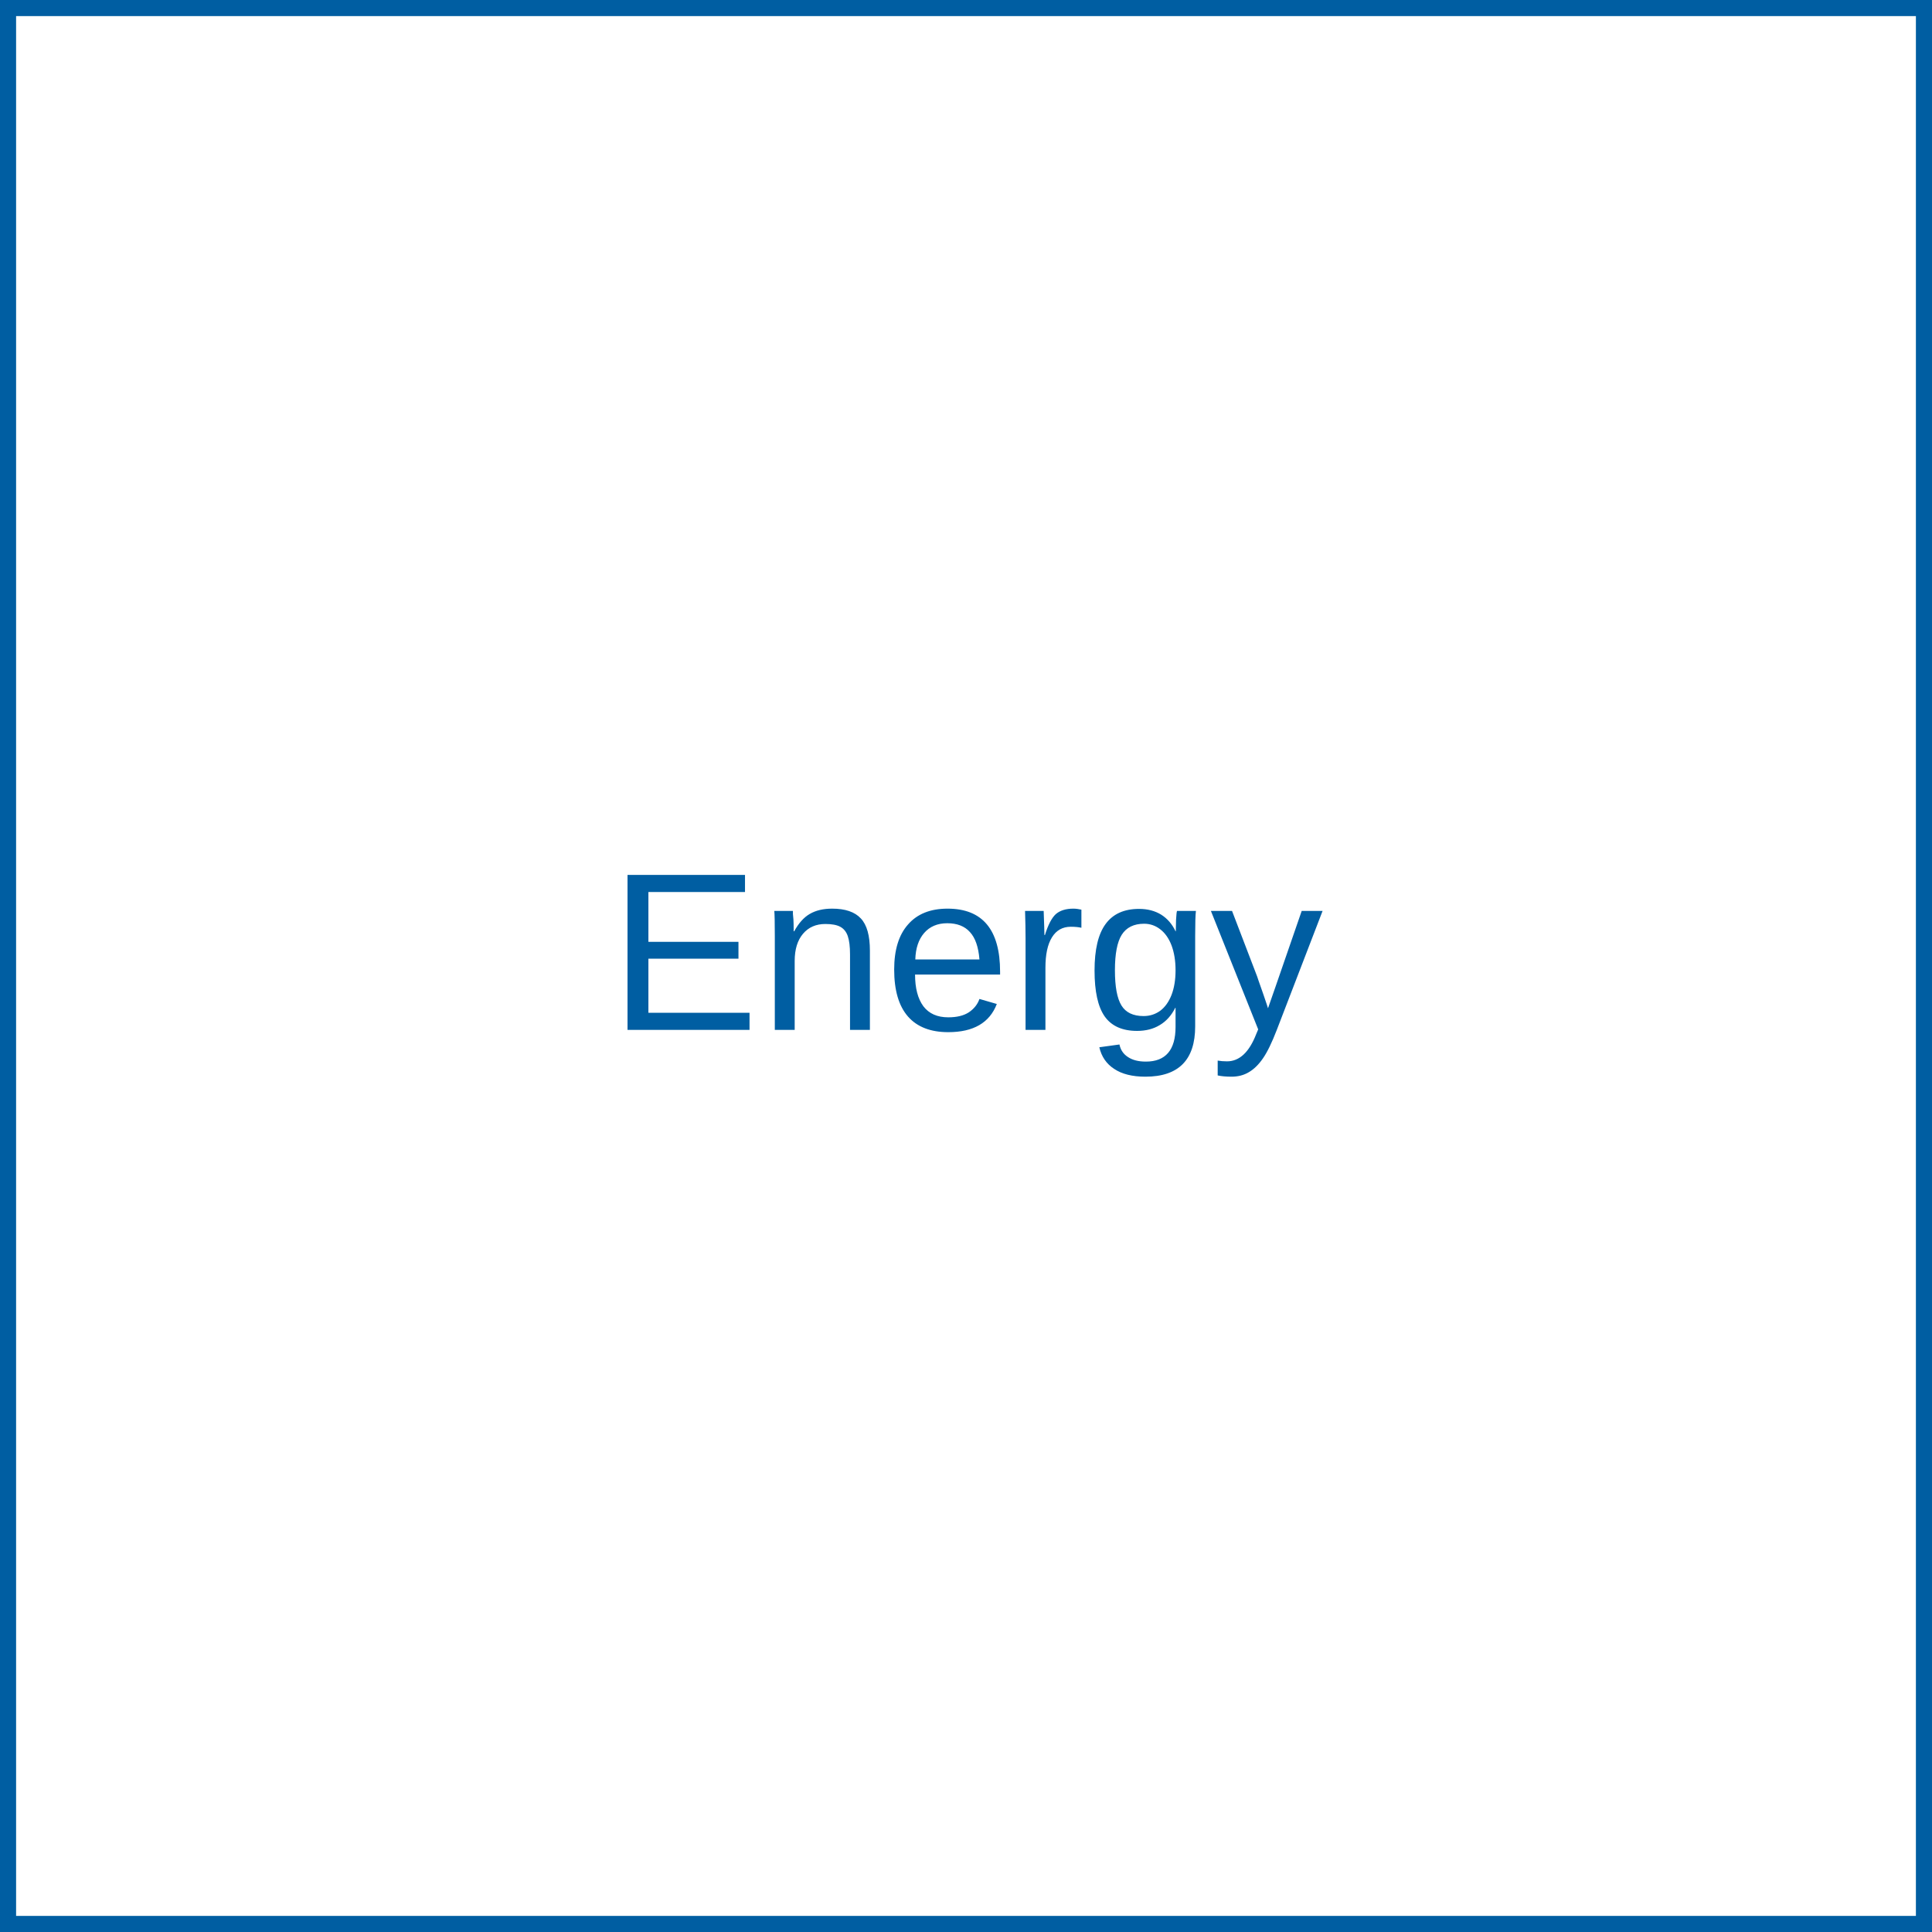
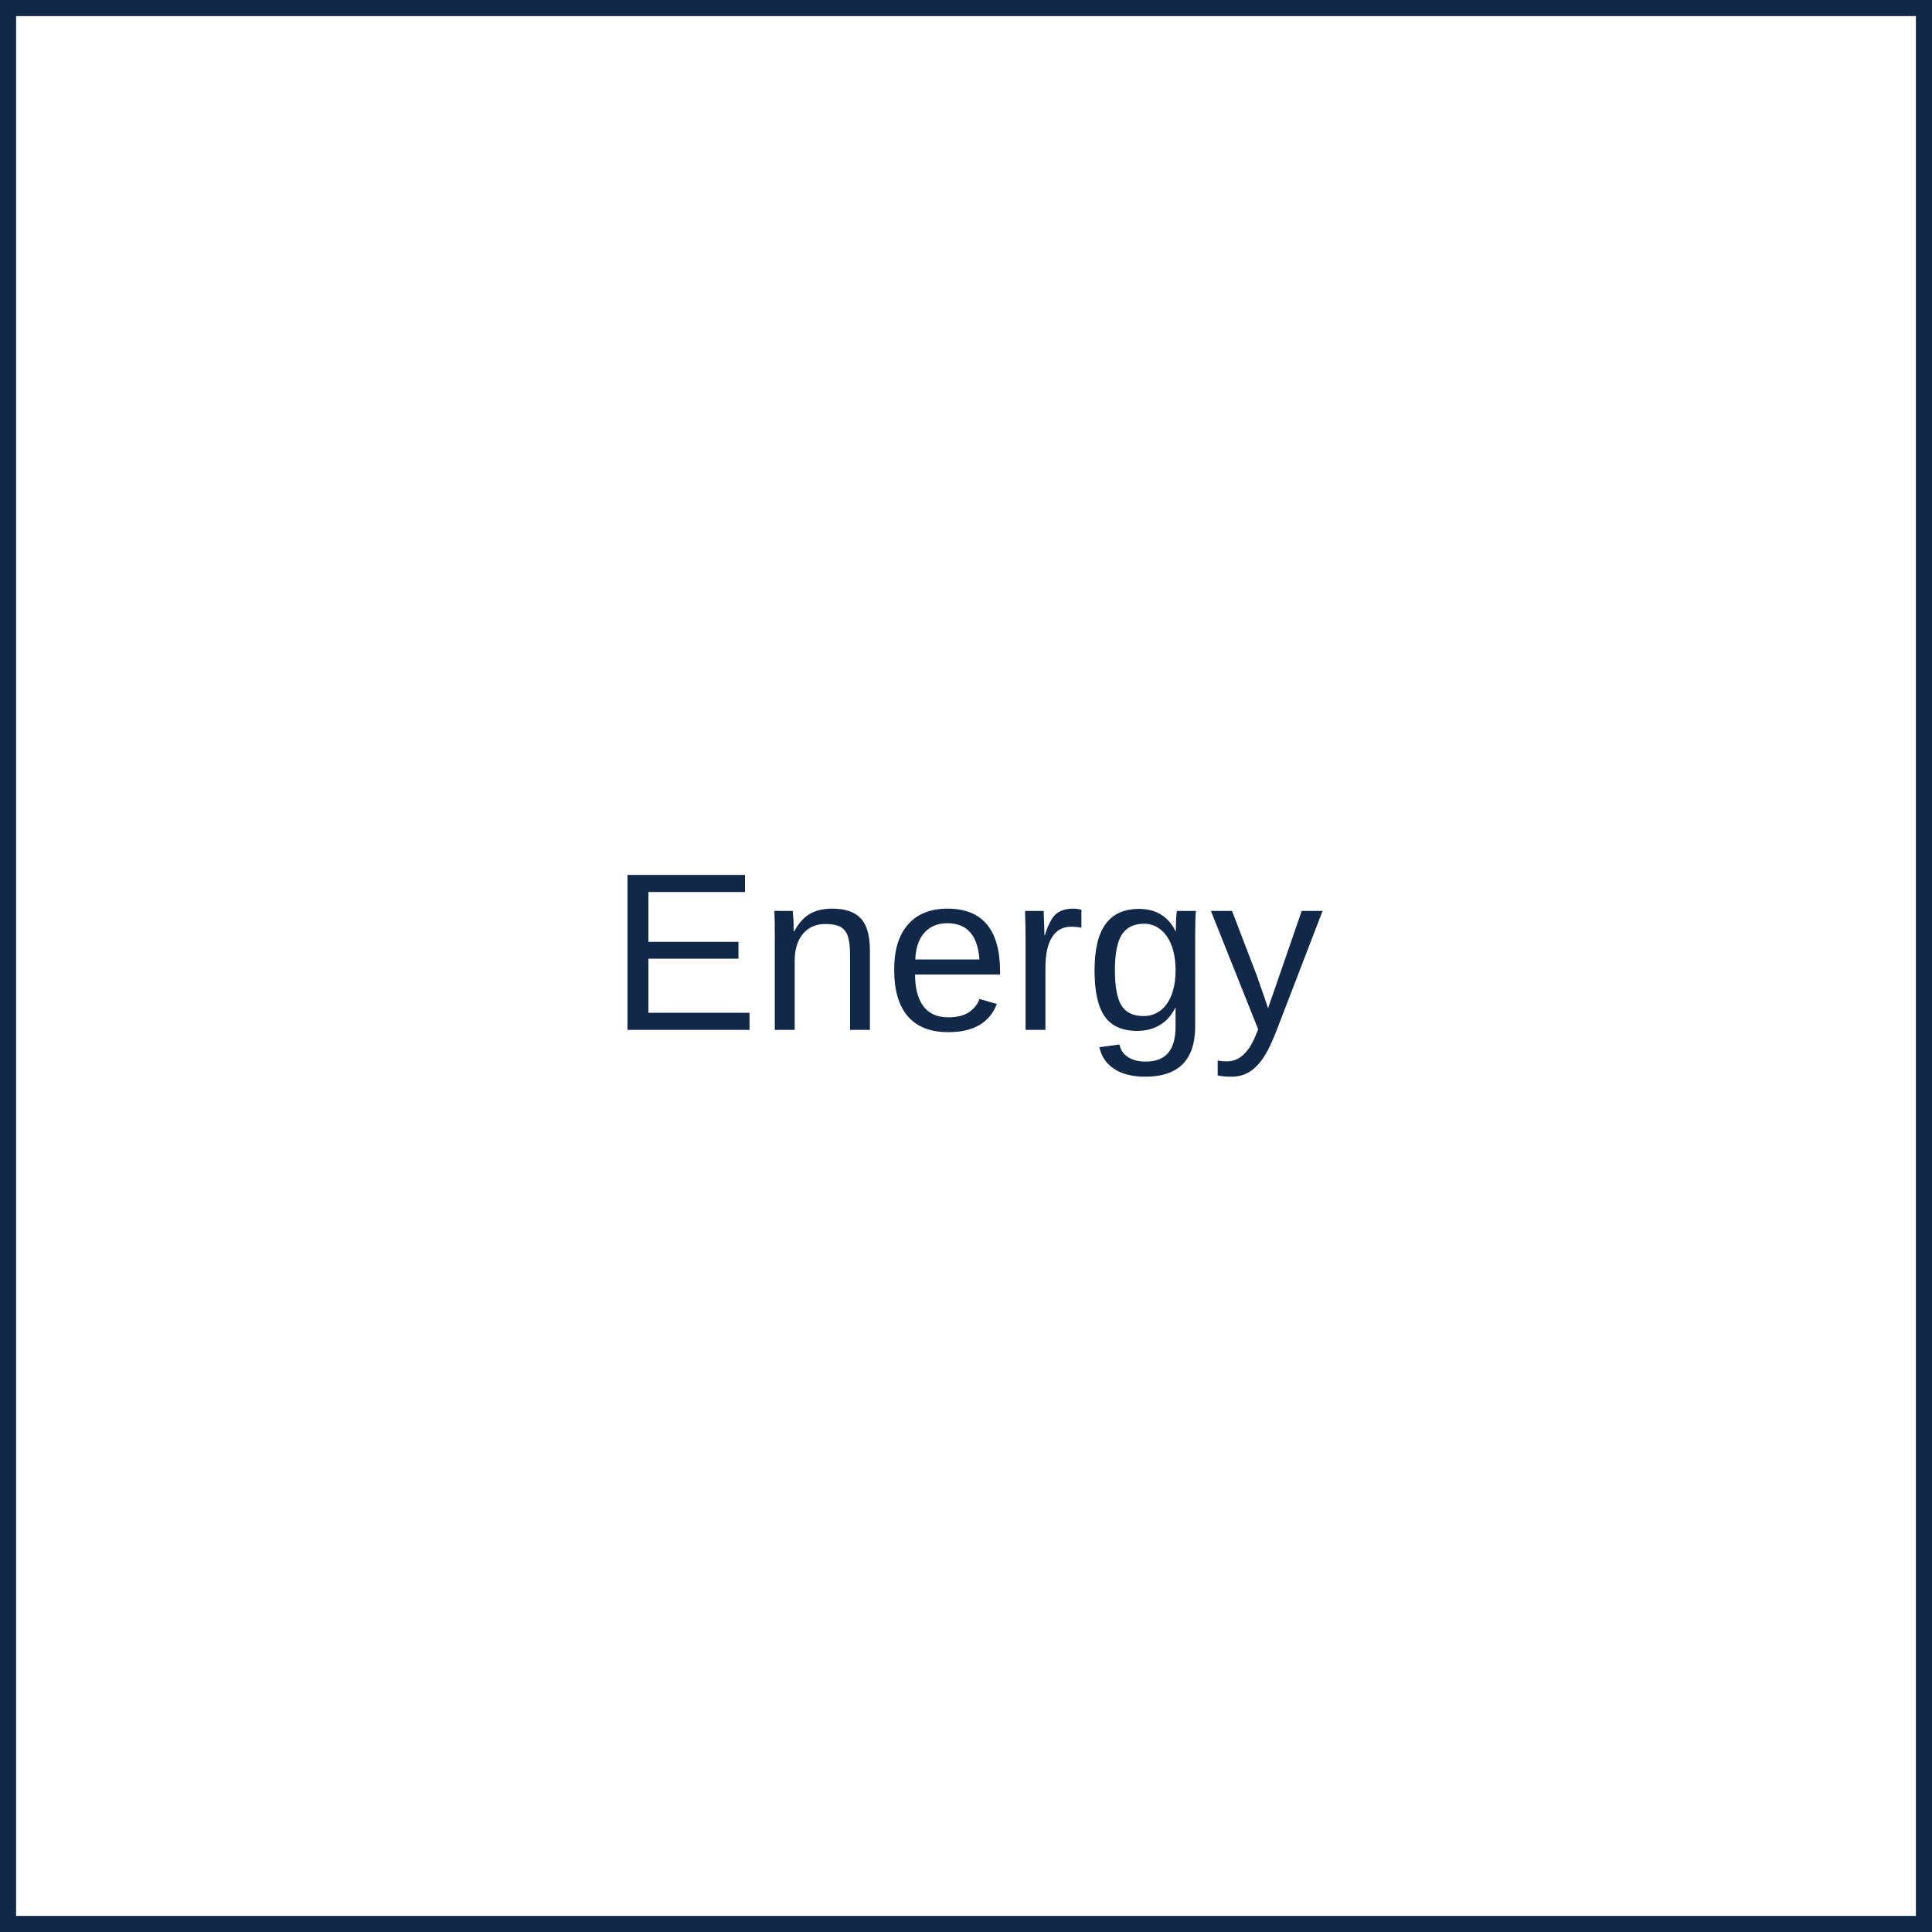
<svg xmlns="http://www.w3.org/2000/svg" width="120" height="120">
-   <rect width="120" height="120" fill="#ffffff" stroke="#005ea2" stroke-width="2" />
-   <text x="60" y="60" font-family="Arial, sans-serif" font-size="14" fill="#005ea2" text-anchor="middle" dominant-baseline="middle">Energy</text>
+   <rect width="120" height="120" fill="#ffffff" stroke="#112849" stroke-width="2" />
+   <text x="60" y="60" font-family="Arial, sans-serif" font-size="14" fill="#112849" text-anchor="middle" dominant-baseline="middle">Energy</text>
</svg>
